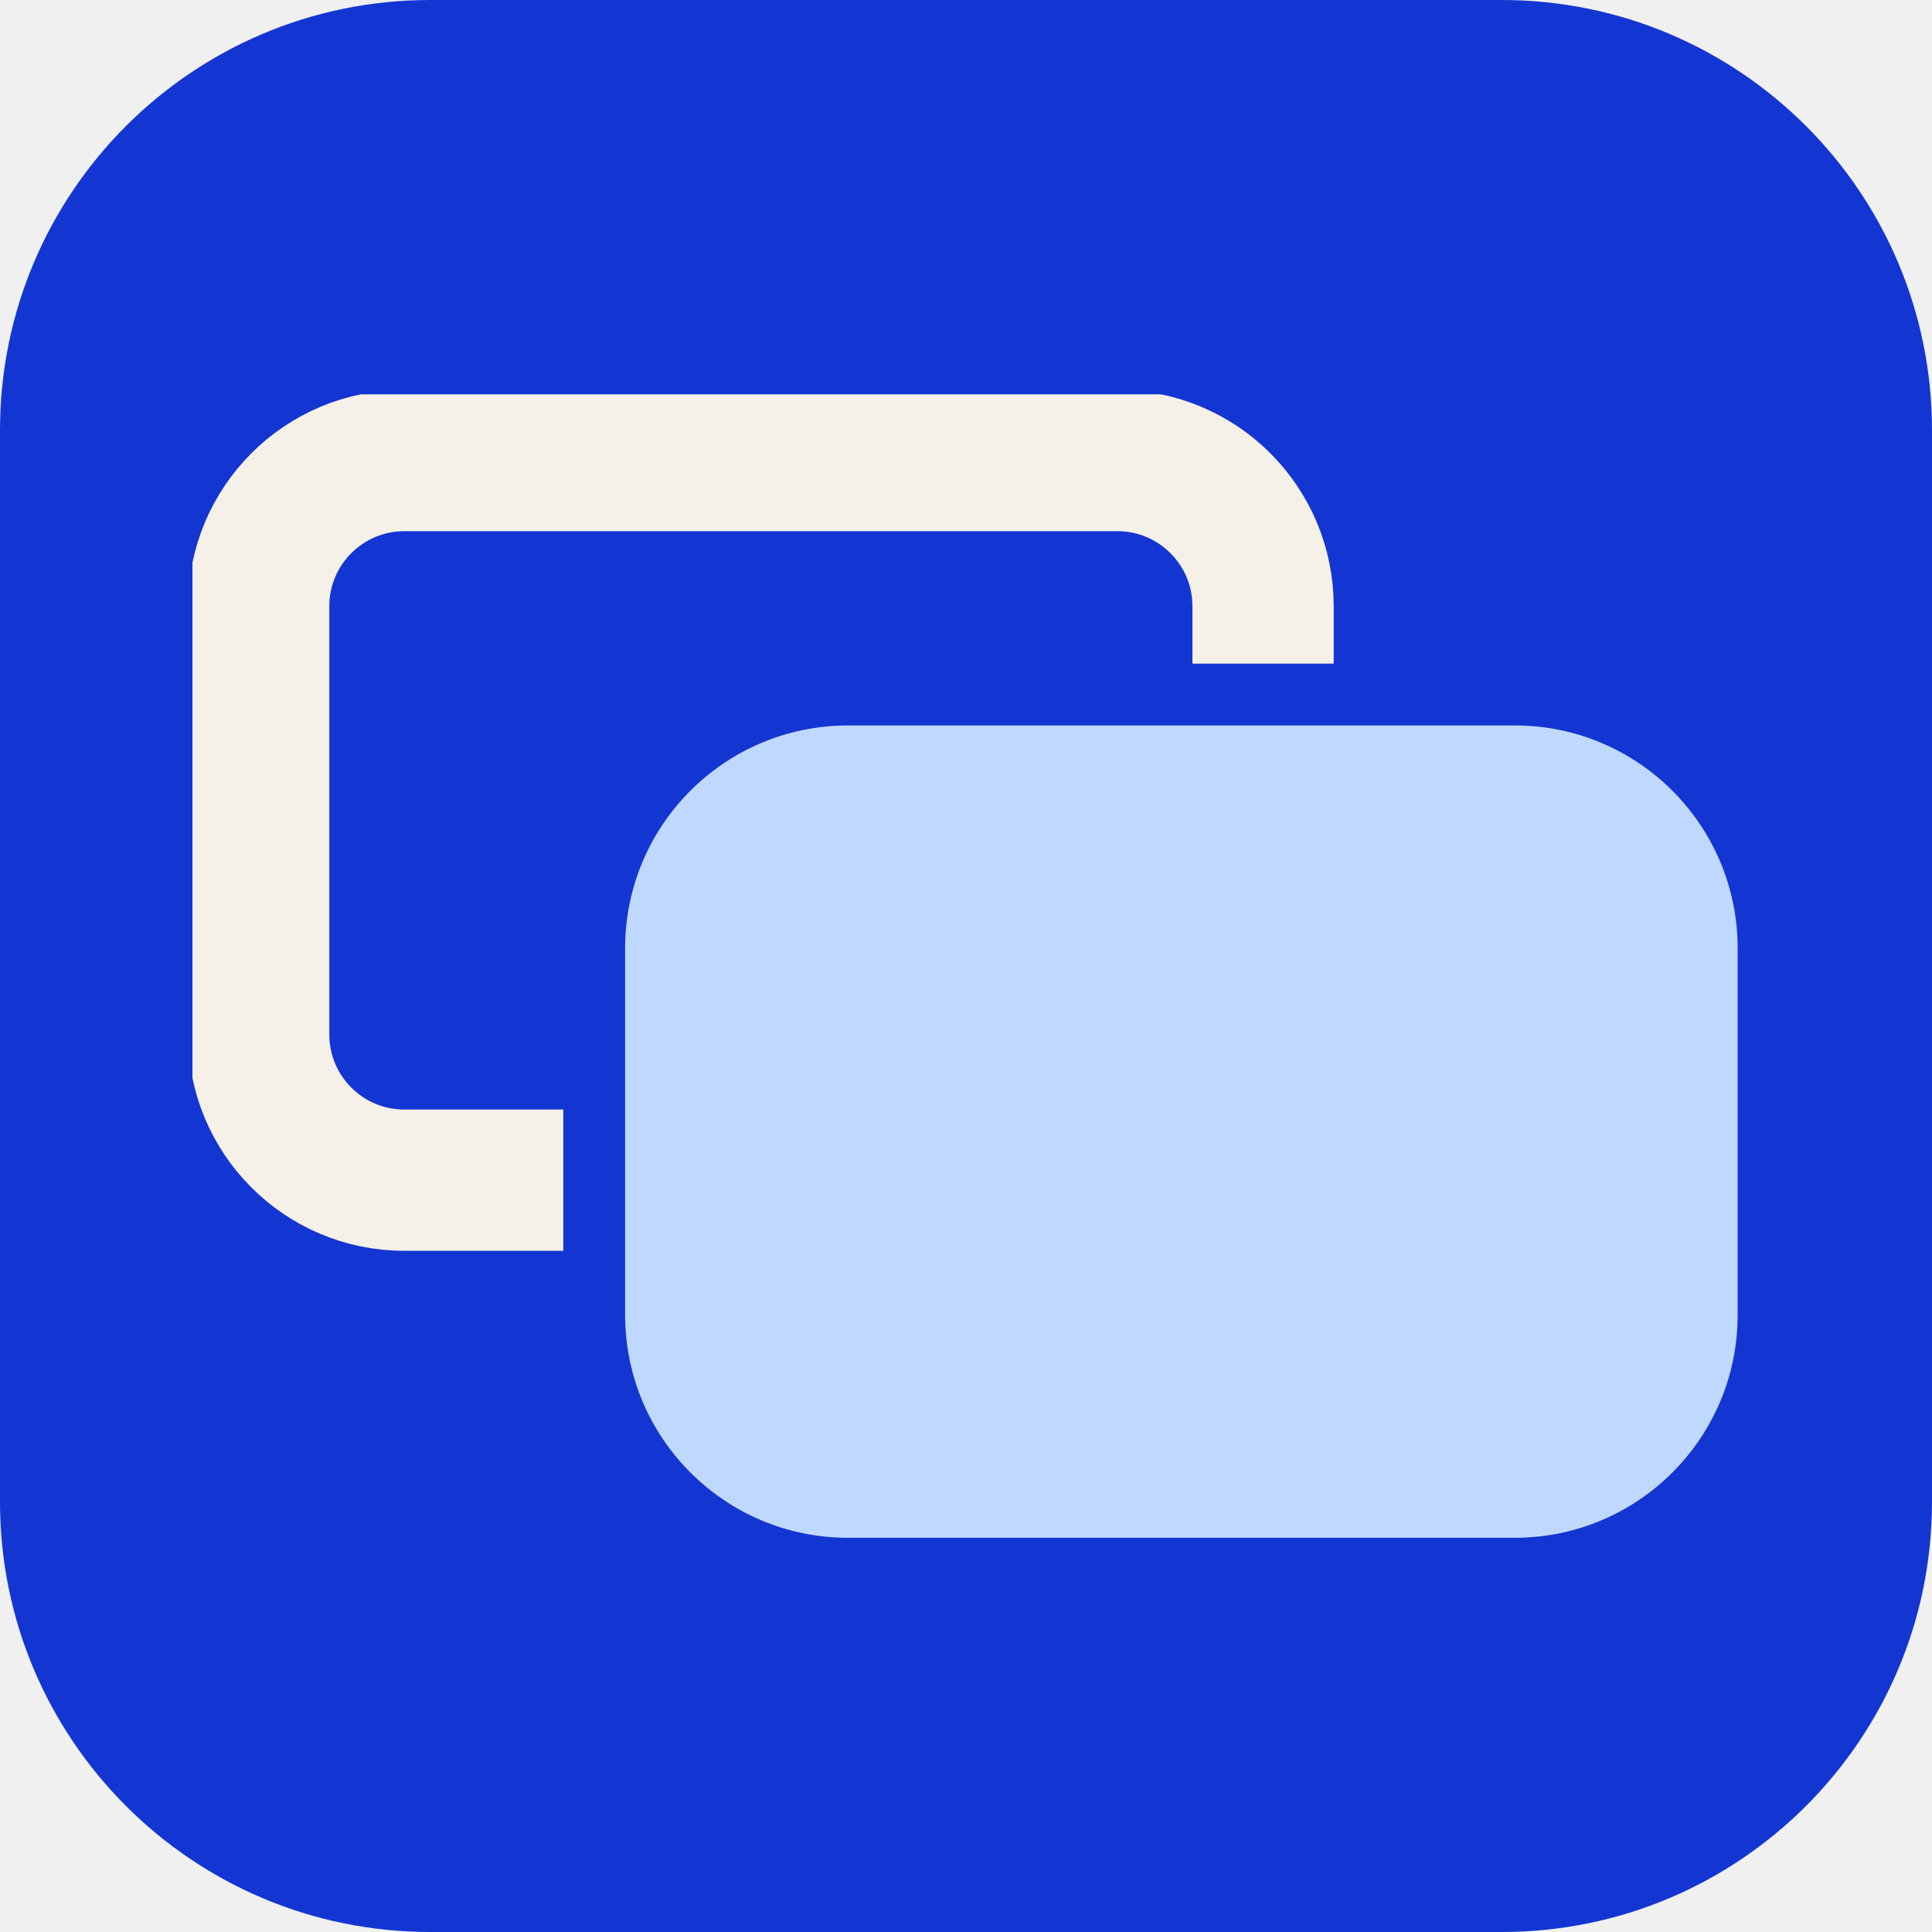
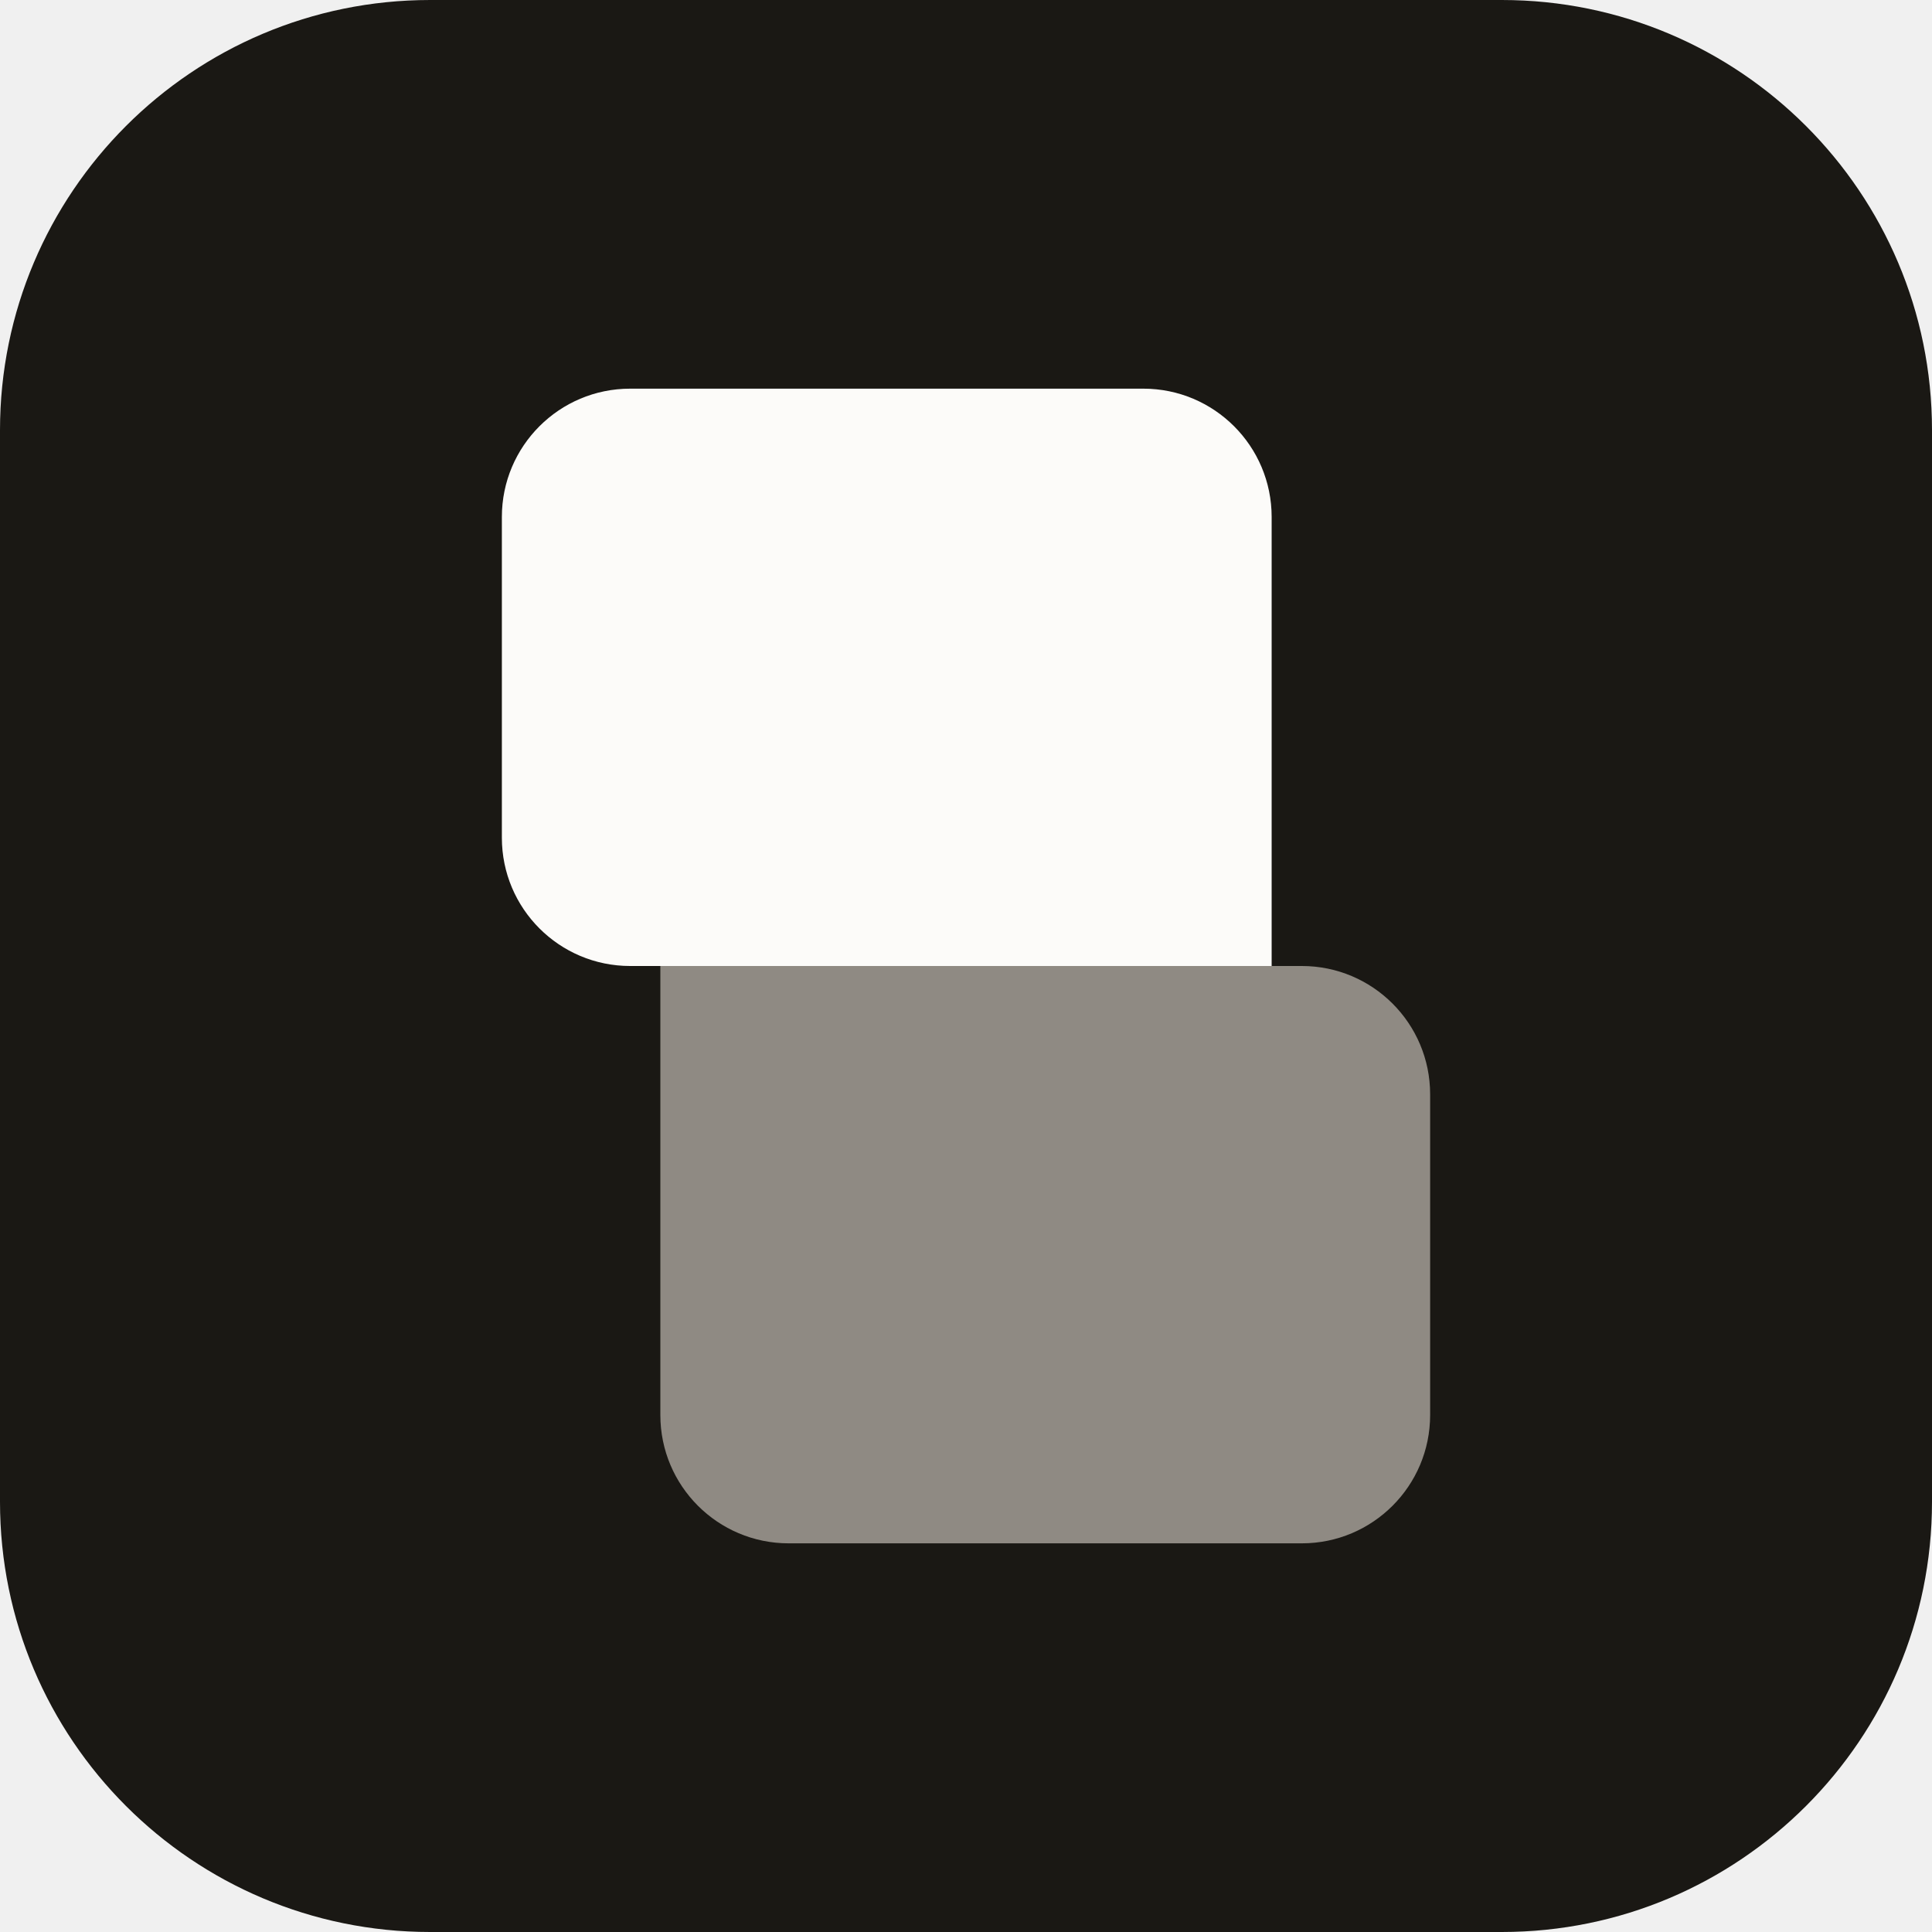
<svg xmlns="http://www.w3.org/2000/svg" viewBox="0 0 1024 1024">
-   <defs>
-     <mask id="gap" maskUnits="userSpaceOnUse" x="0" y="0" width="700" height="518">
-       <rect x="-40" y="-40" width="800" height="600" fill="#fff" />
-       <path d="M196 251C196 195.2 241.2 150 297 150H599C654.8 150 700 195.2 700 251V417C700 472.8 654.8 518 599 518H297C241.2 518 196 472.8 196 417V251Z" fill="#000" stroke="#000" stroke-width="56" />
-     </mask>
-   </defs>
-   <rect width="1024" height="1024" rx="228" fill="rgb(19,54,211)" />
-   <g transform="translate(102 209) scale(1.17)">
-     <g mask="url(#gap)">
-       <rect x="30" y="30" width="455" height="326" rx="66" fill="none" stroke="#F5F0E8" stroke-width="64" />
-     </g>
-     <path d="M196 251C196 195.2 241.2 150 297 150H599C654.8 150 700 195.2 700 251V417C700 472.8 654.8 518 599 518H297C241.2 518 196 472.8 196 417V251Z" fill="#BFD8FF" />
-   </g>
+   <rect width="1024" height="1024" rx="228" fill="#1A1814" />
+   <path d="M334 206H606A68 68 0 0 1 674 274V512H334A68 68 0 0 1 266 444V274A68 68 0 0 1 334 206Z" fill="#FCFBF9" />
+   <path d="M350 512H690A68 68 0 0 1 758 580V750A68 68 0 0 1 690 818H418A68 68 0 0 1 350 750V512Z" fill="#8F8A83" />
</svg>
